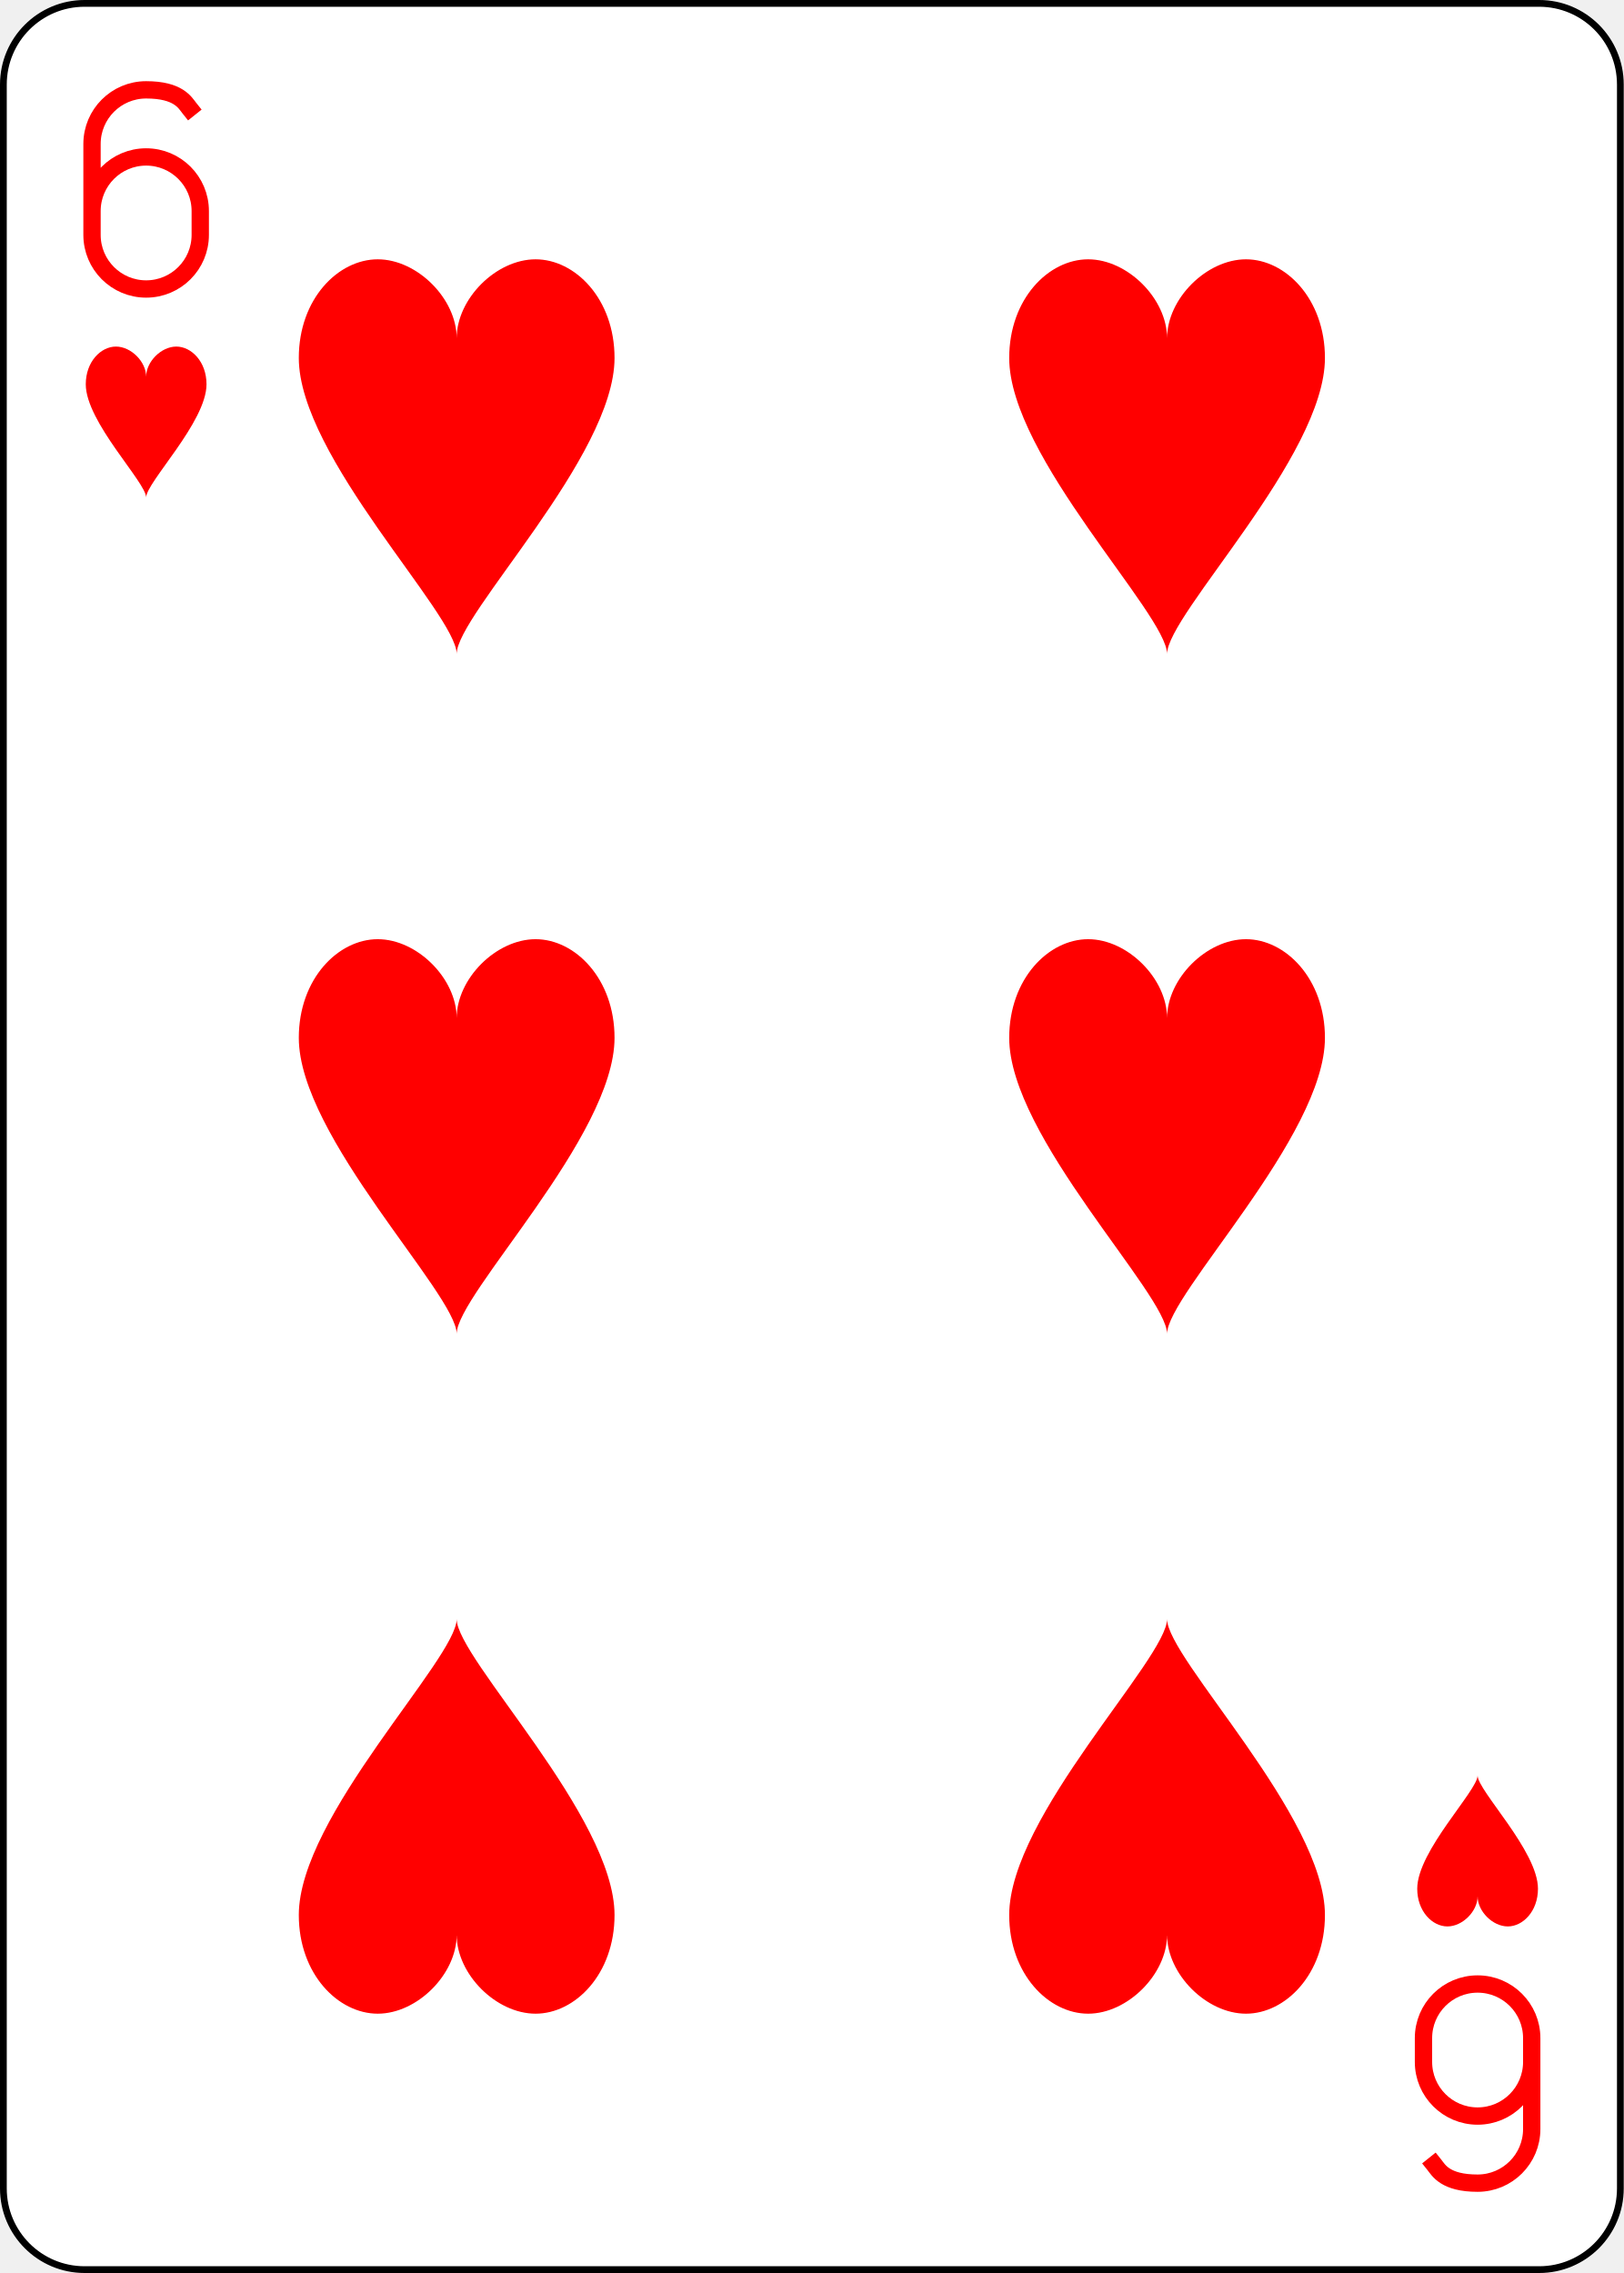
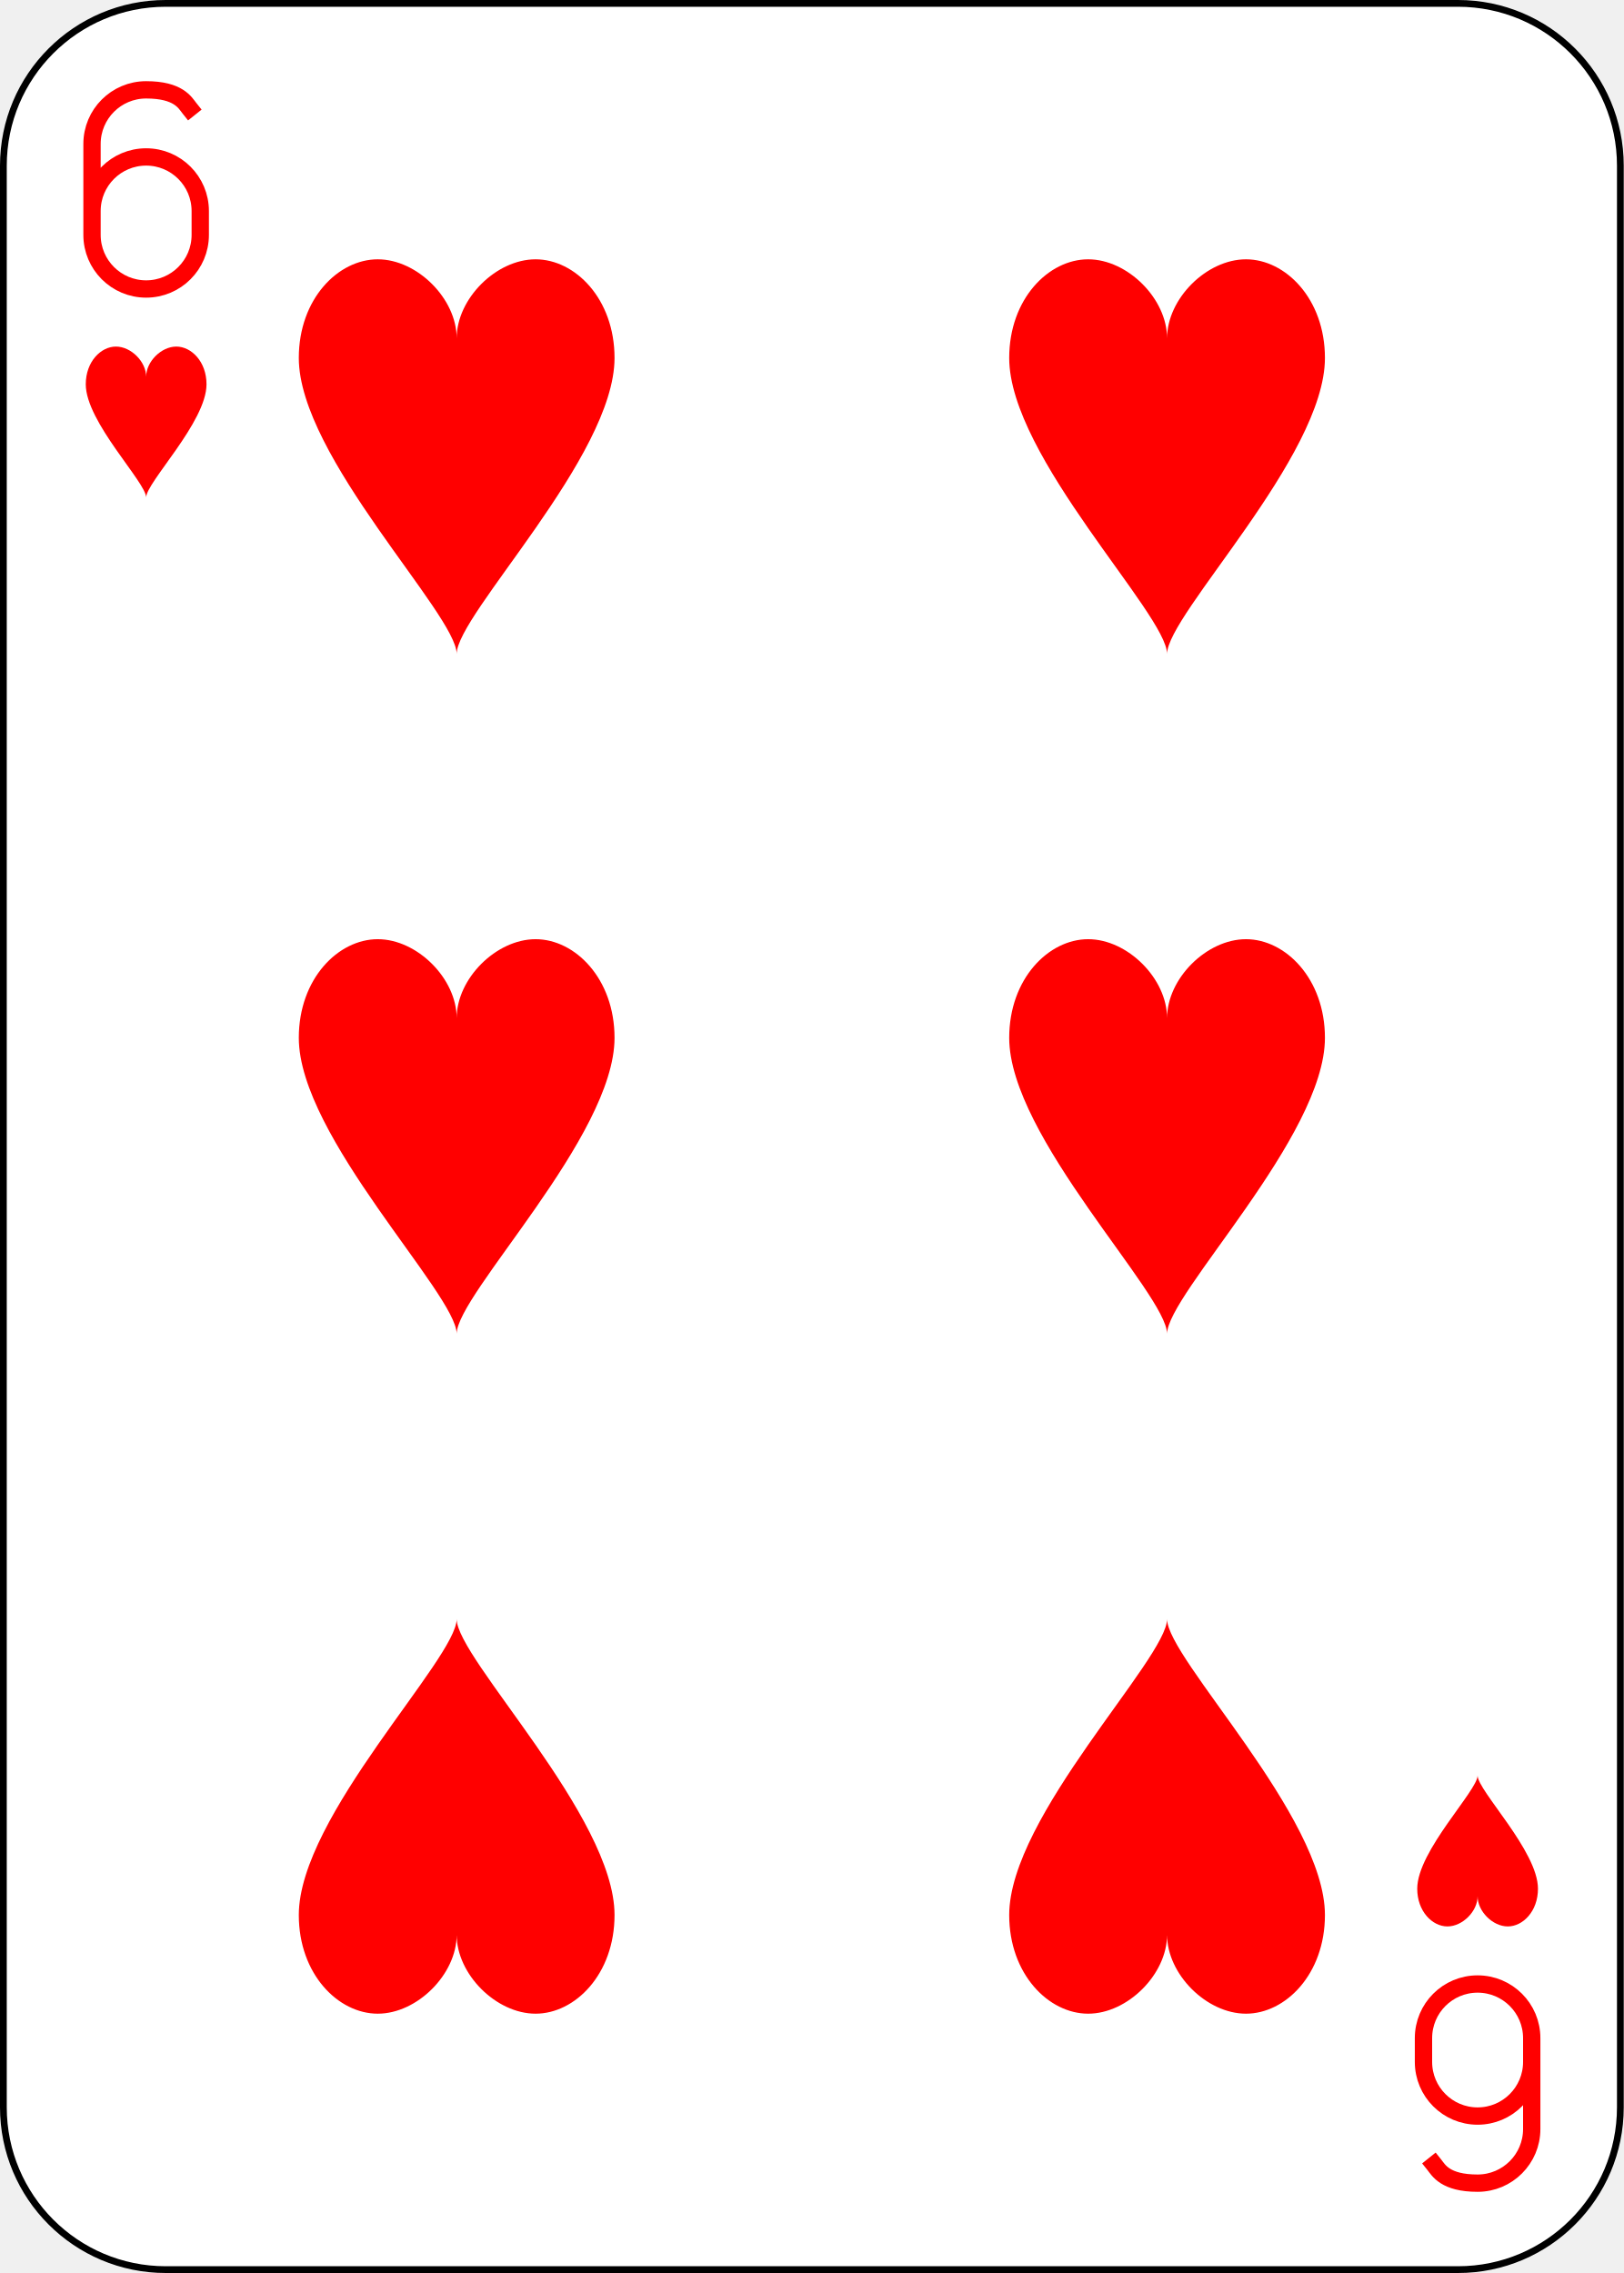
<svg xmlns="http://www.w3.org/2000/svg" xmlns:xlink="http://www.w3.org/1999/xlink" class="card" face="6H" height="3.5in" preserveAspectRatio="none" viewBox="-120 -168 240 336" width="2.5in">
  <defs>
    <symbol id="SH6" viewBox="-600 -600 1200 1200" preserveAspectRatio="xMinYMid">
      <path d="M0 -300C0 -400 100 -500 200 -500C300 -500 400 -400 400 -250C400 0 0 400 0 500C0 400 -400 0 -400 -250C-400 -400 -300 -500 -200 -500C-100 -500 0 -400 -0 -300Z" fill="red" />
    </symbol>
    <symbol id="VH6" viewBox="-500 -500 1000 1000" preserveAspectRatio="xMinYMid">
      <path d="M-250 100A250 250 0 0 1 250 100L250 210A250 250 0 0 1 -250 210L-250 -210A250 250 0 0 1 0 -460C150 -460 180 -400 200 -375" stroke="red" stroke-width="80" stroke-linecap="square" stroke-miterlimit="1.5" fill="none" />
    </symbol>
  </defs>
-   <rect width="239" height="335" x="-119.5" y="-167.5" rx="12" ry="12" fill="white" stroke="black" />
+   <rect width="239" height="335" x="-119.5" y="-167.5" rx="24" ry="24" fill="white" stroke="black" />
  <use xlink:href="#VH6" height="32" width="32" x="-114.4" y="-156" />
  <use xlink:href="#SH6" height="26.769" width="26.769" x="-111.784" y="-119" />
  <use xlink:href="#SH6" height="70" width="70" x="-87.501" y="-135.501" />
  <use xlink:href="#SH6" height="70" width="70" x="17.501" y="-135.501" />
  <use xlink:href="#SH6" height="70" width="70" x="-87.501" y="-35" />
  <use xlink:href="#SH6" height="70" width="70" x="17.501" y="-35" />
  <g transform="rotate(180)">
    <use xlink:href="#VH6" height="32" width="32" x="-114.4" y="-156" />
    <use xlink:href="#SH6" height="26.769" width="26.769" x="-111.784" y="-119" />
    <use xlink:href="#SH6" height="70" width="70" x="-87.501" y="-135.501" />
    <use xlink:href="#SH6" height="70" width="70" x="17.501" y="-135.501" />
  </g>
</svg>
